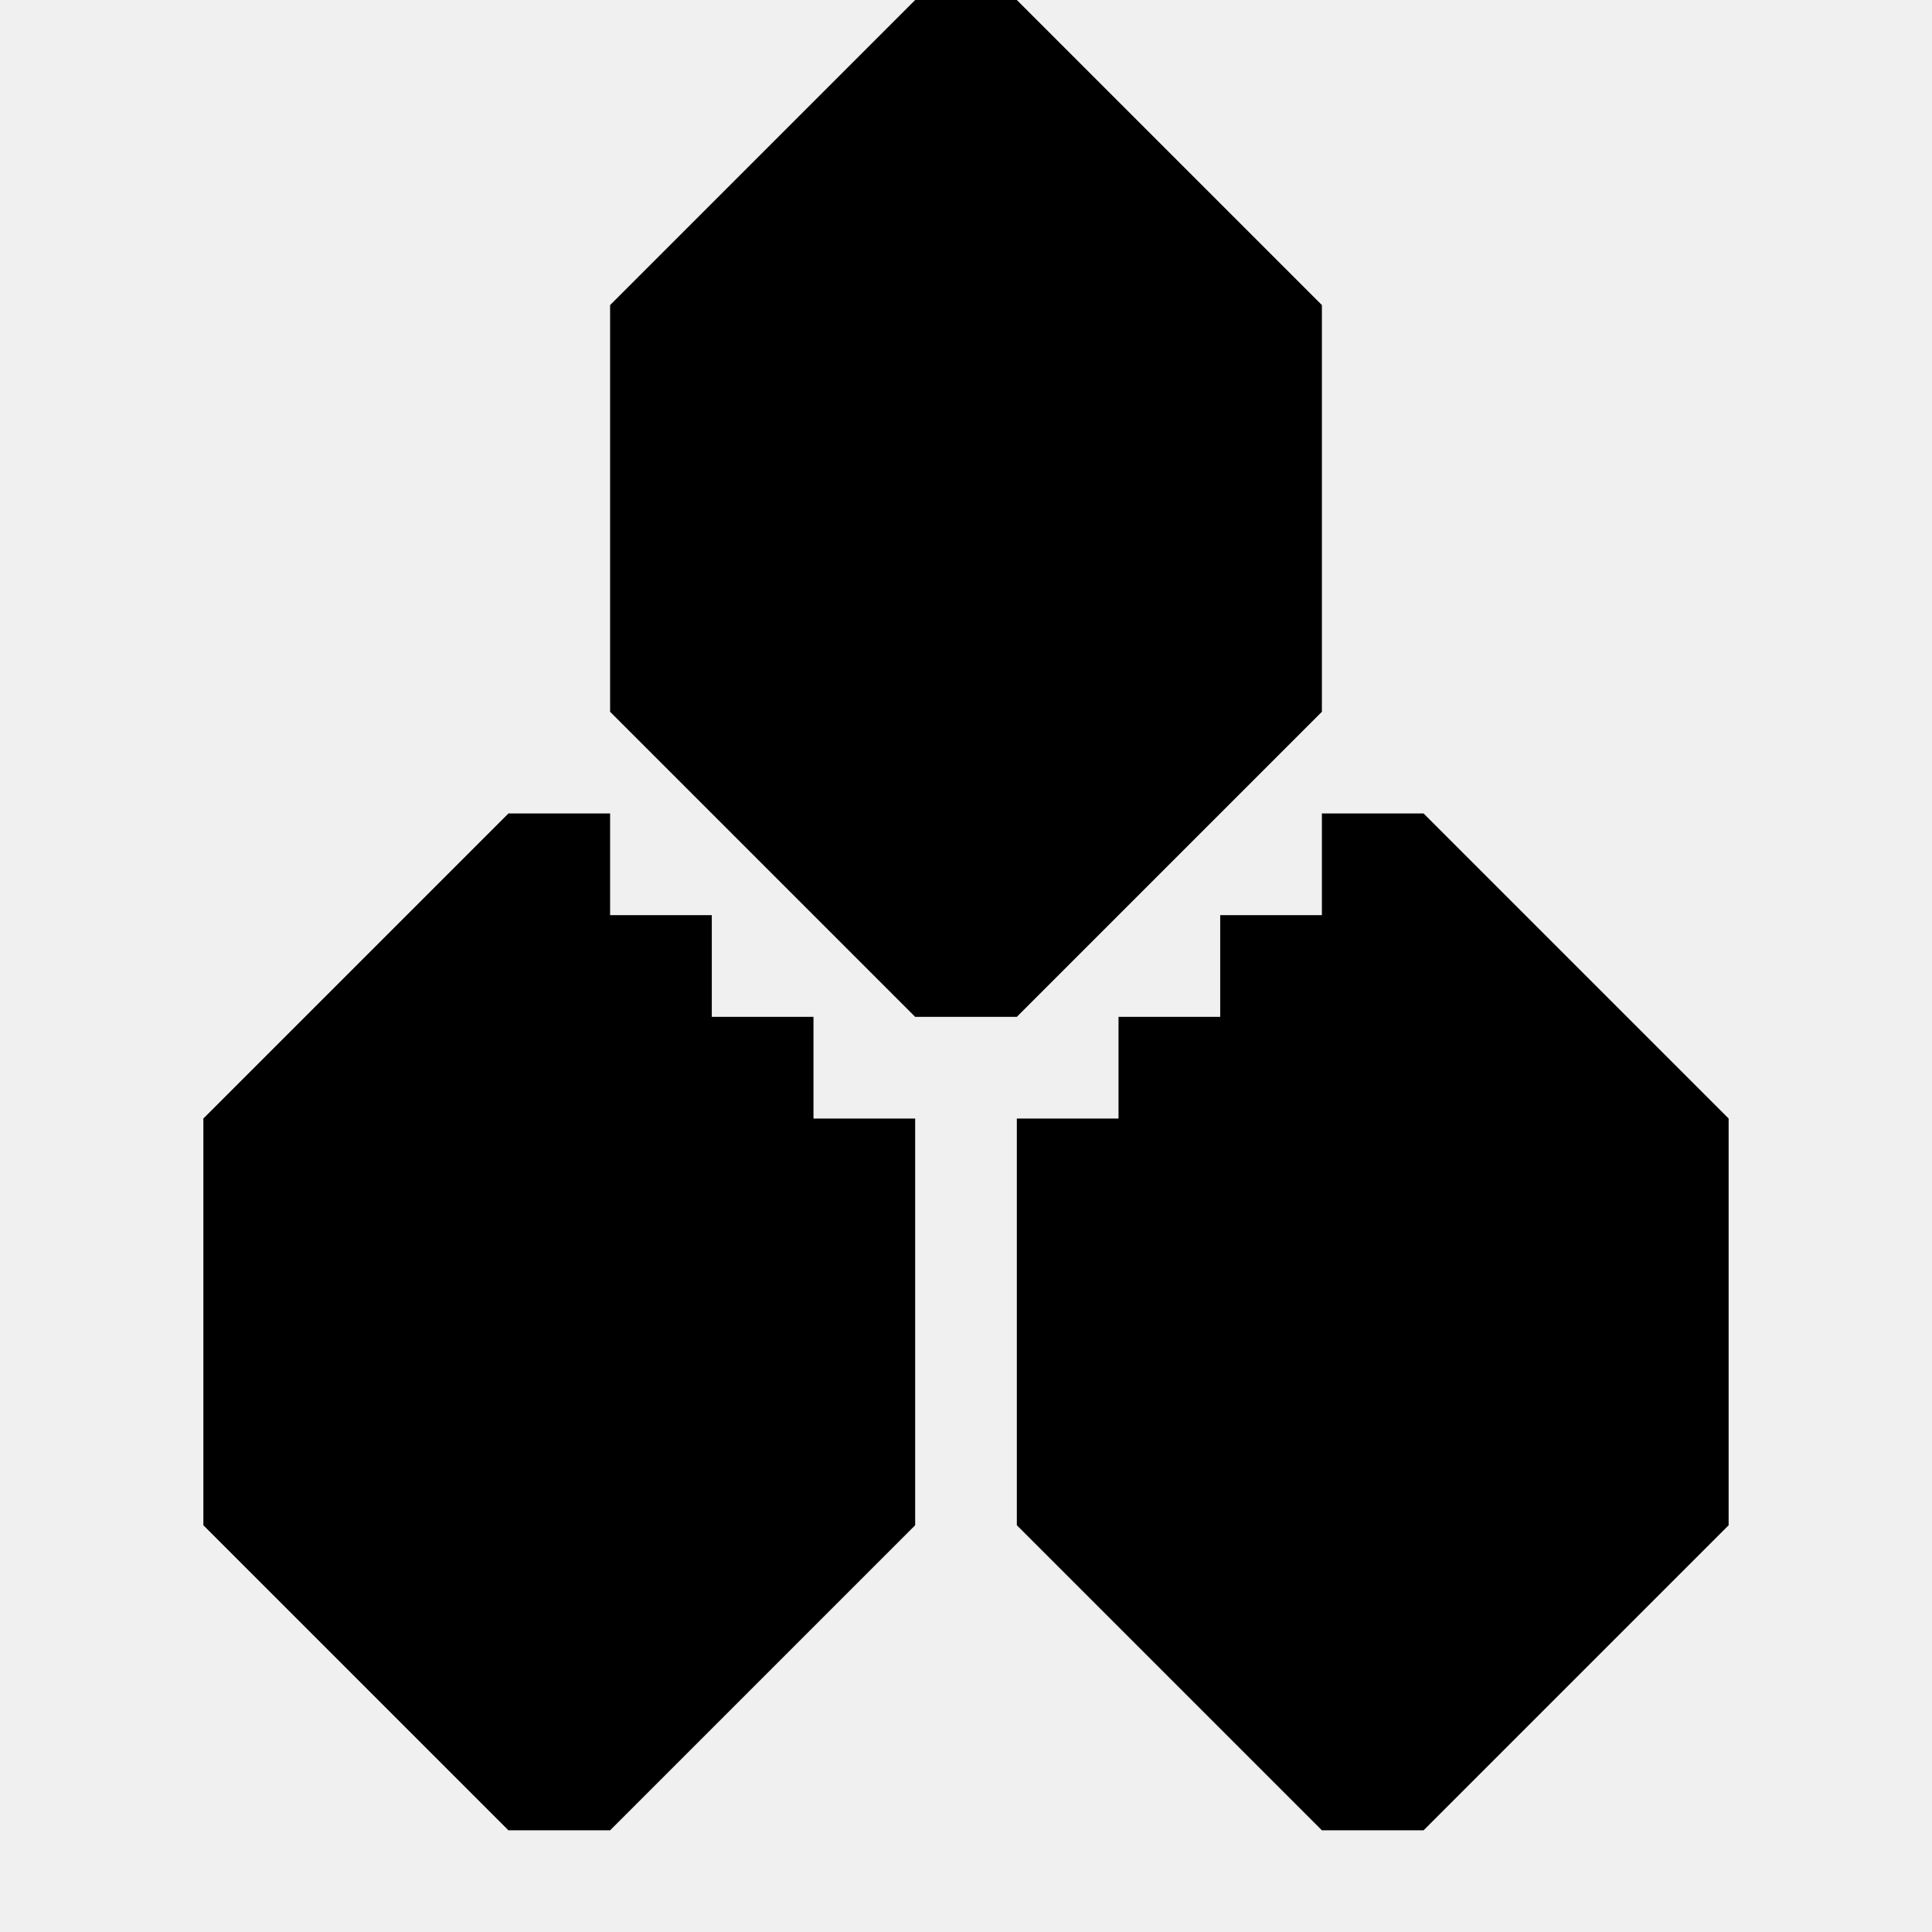
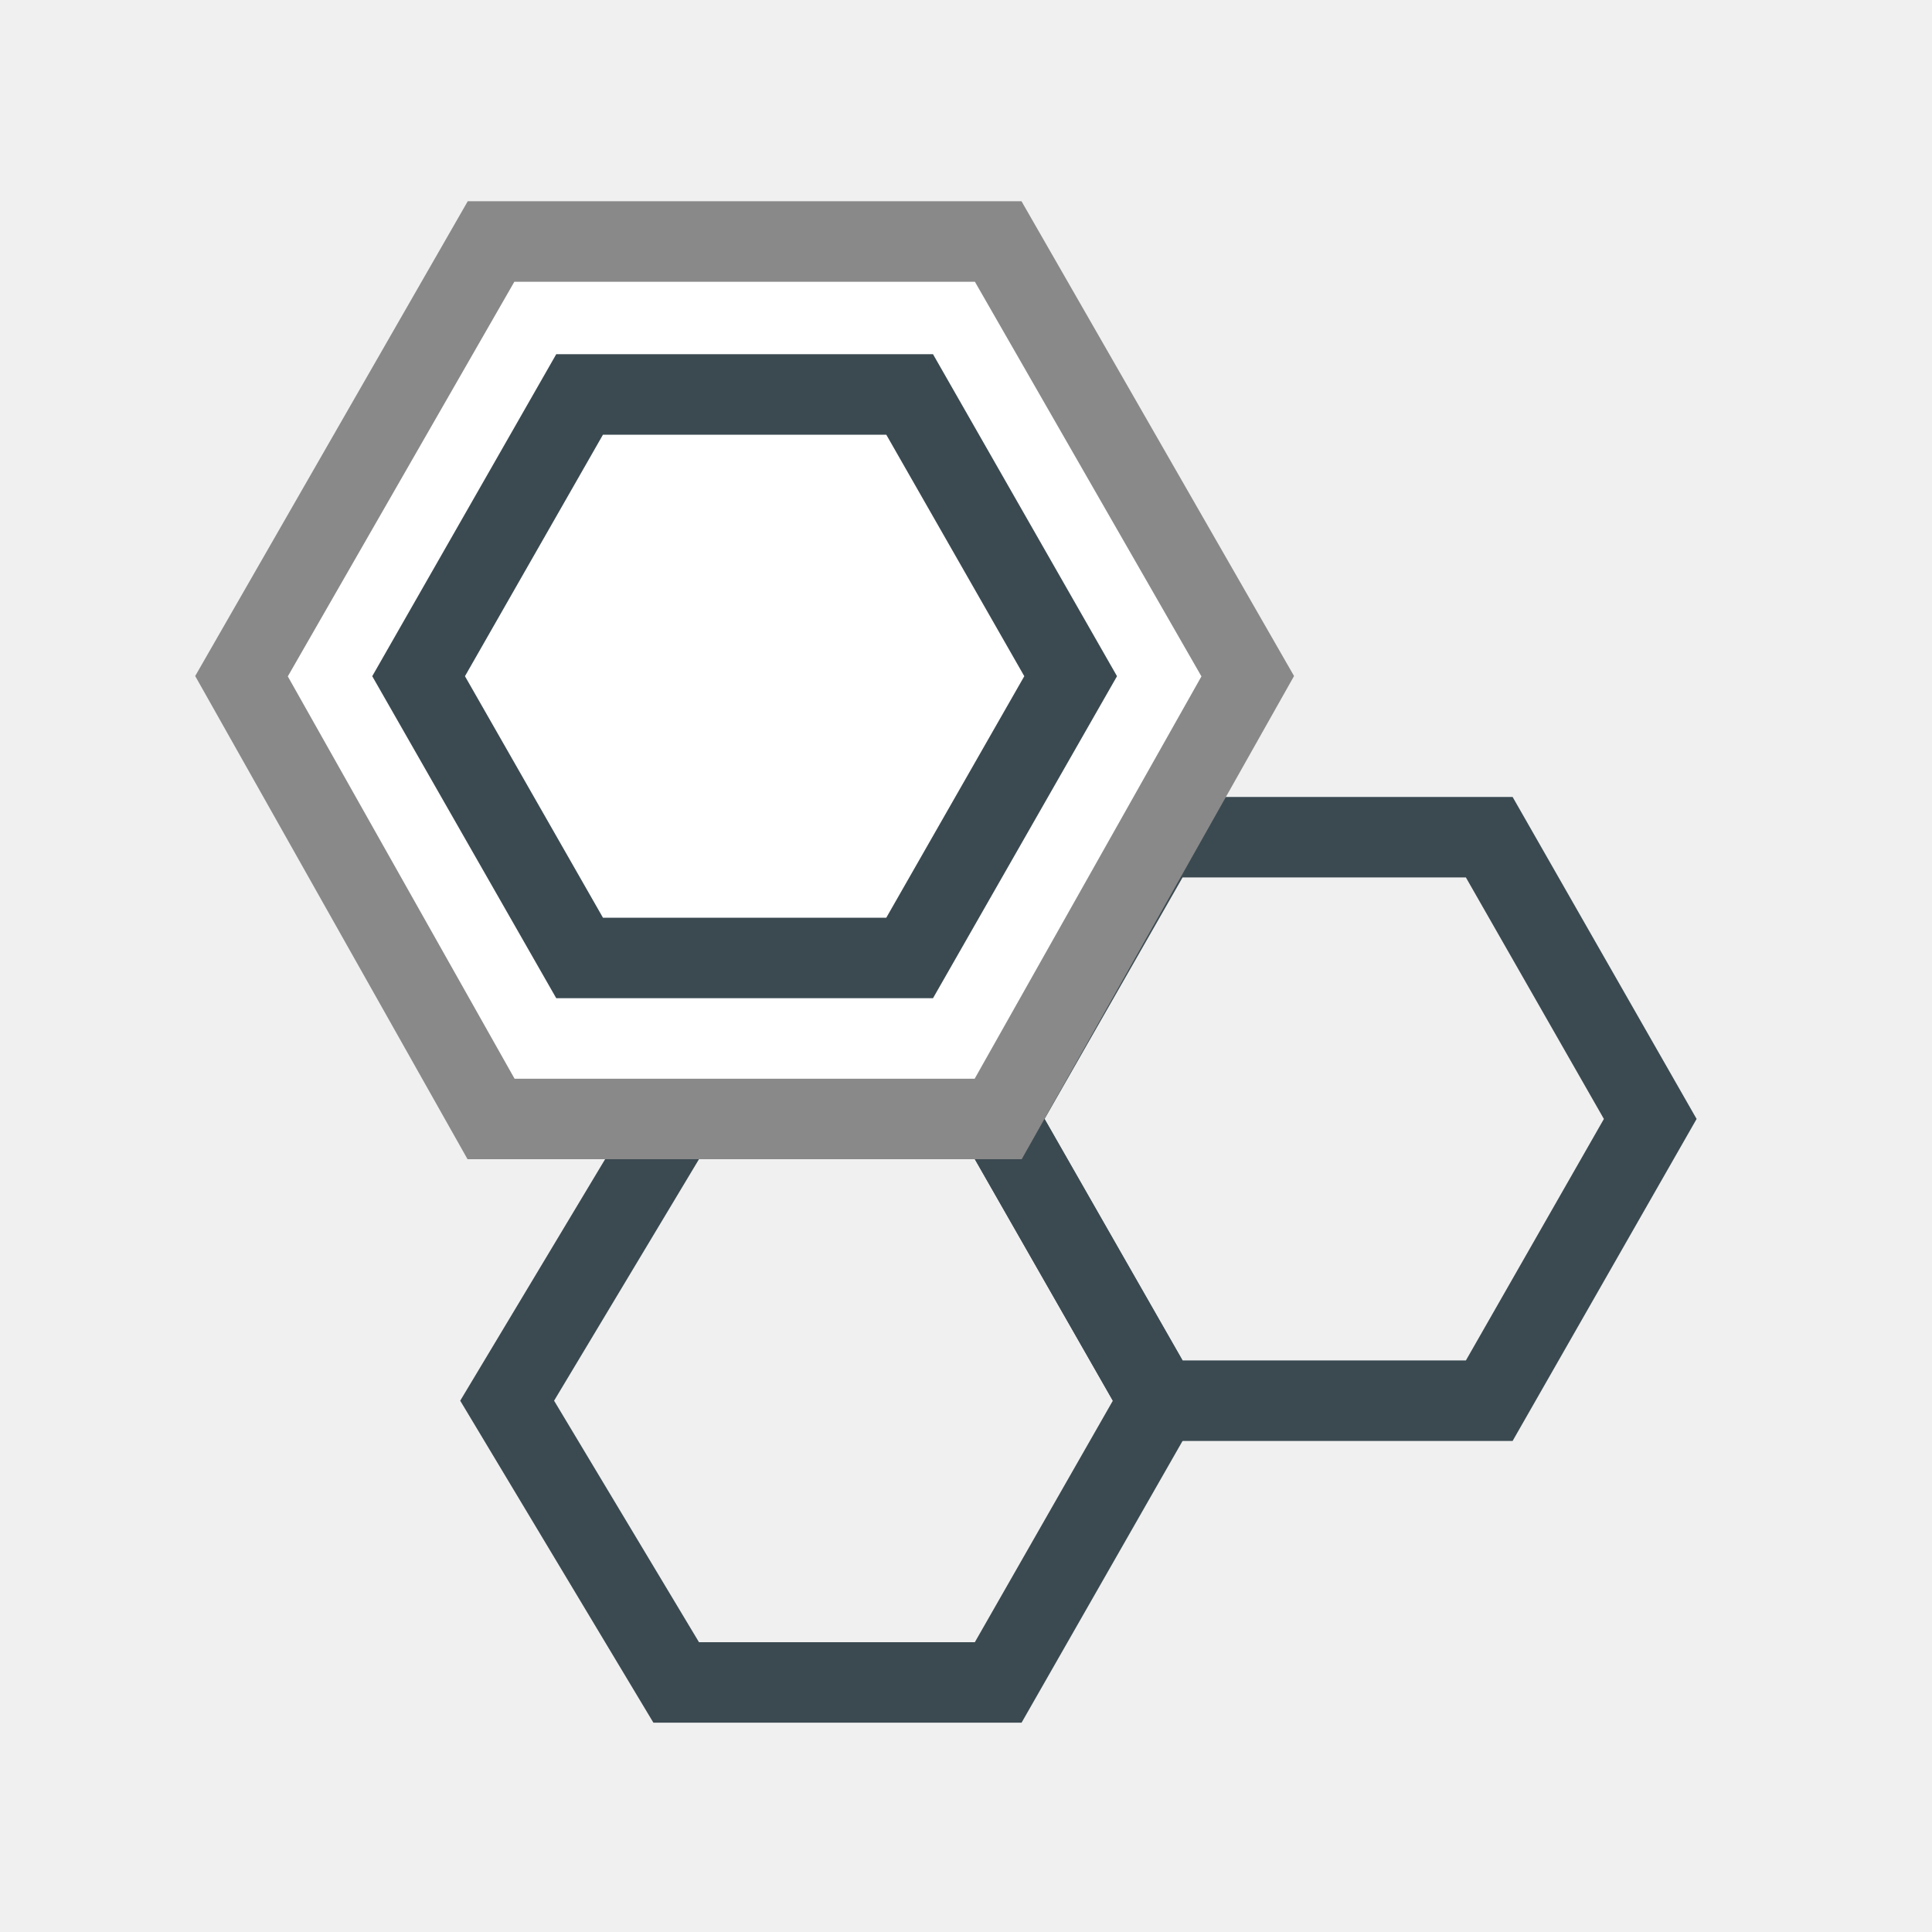
- <svg xmlns="http://www.w3.org/2000/svg" viewBox="0 0 19 19">
-   <polygon points="10,0 9,0 6,3 6,7 9,10 10,10 13,7 13,3 " />
-   <polygon points="14,8 13,8 13,9 12,9 12,10 11,10 11,11 10,11 10,15 13,18 14,18 17,15 17,11 " />
-   <polygon points="8,11 8,10 7,10 7,9 6,9 6,8 5,8 2,11 2,15 5,18 6,18 9,15 9,11 " />
+ <svg xmlns="http://www.w3.org/2000/svg" version="1.1" id="Layer_1" x="0px" y="0px" width="24px" height="24px" viewBox="0 0 24 24" style="enable-background:new 0 0 24 24;" xml:space="preserve">
+   <style type="text/css">
+ 	.st0{fill:none;stroke:#3B4A51;stroke-miterlimit:10;}
+ 	.st1{fill:#FFFFFF;stroke:#898989;stroke-miterlimit:10;}
+ </style>
+   <g>
+     <polygon class="st0" points="18.5,10.4 14.4,10.4 12.4,13.9 14.4,17.4 18.5,17.4 20.5,13.9  " />
+     <polygon class="st0" points="12.4,13.9 8.4,13.9 6.3,17.4 8.4,20.9 12.4,20.9 14.4,17.4  " />
+   </g>
+   <polygon class="st1" points="12.4,3 6.1,3 3,8.4 6.1,13.9 12.4,13.9 15.5,8.4 " />
+   <polygon class="st0" points="11.3,4.9 7.2,4.9 5.2,8.4 7.2,11.9 11.3,11.9 13.3,8.4 " />
</svg>
